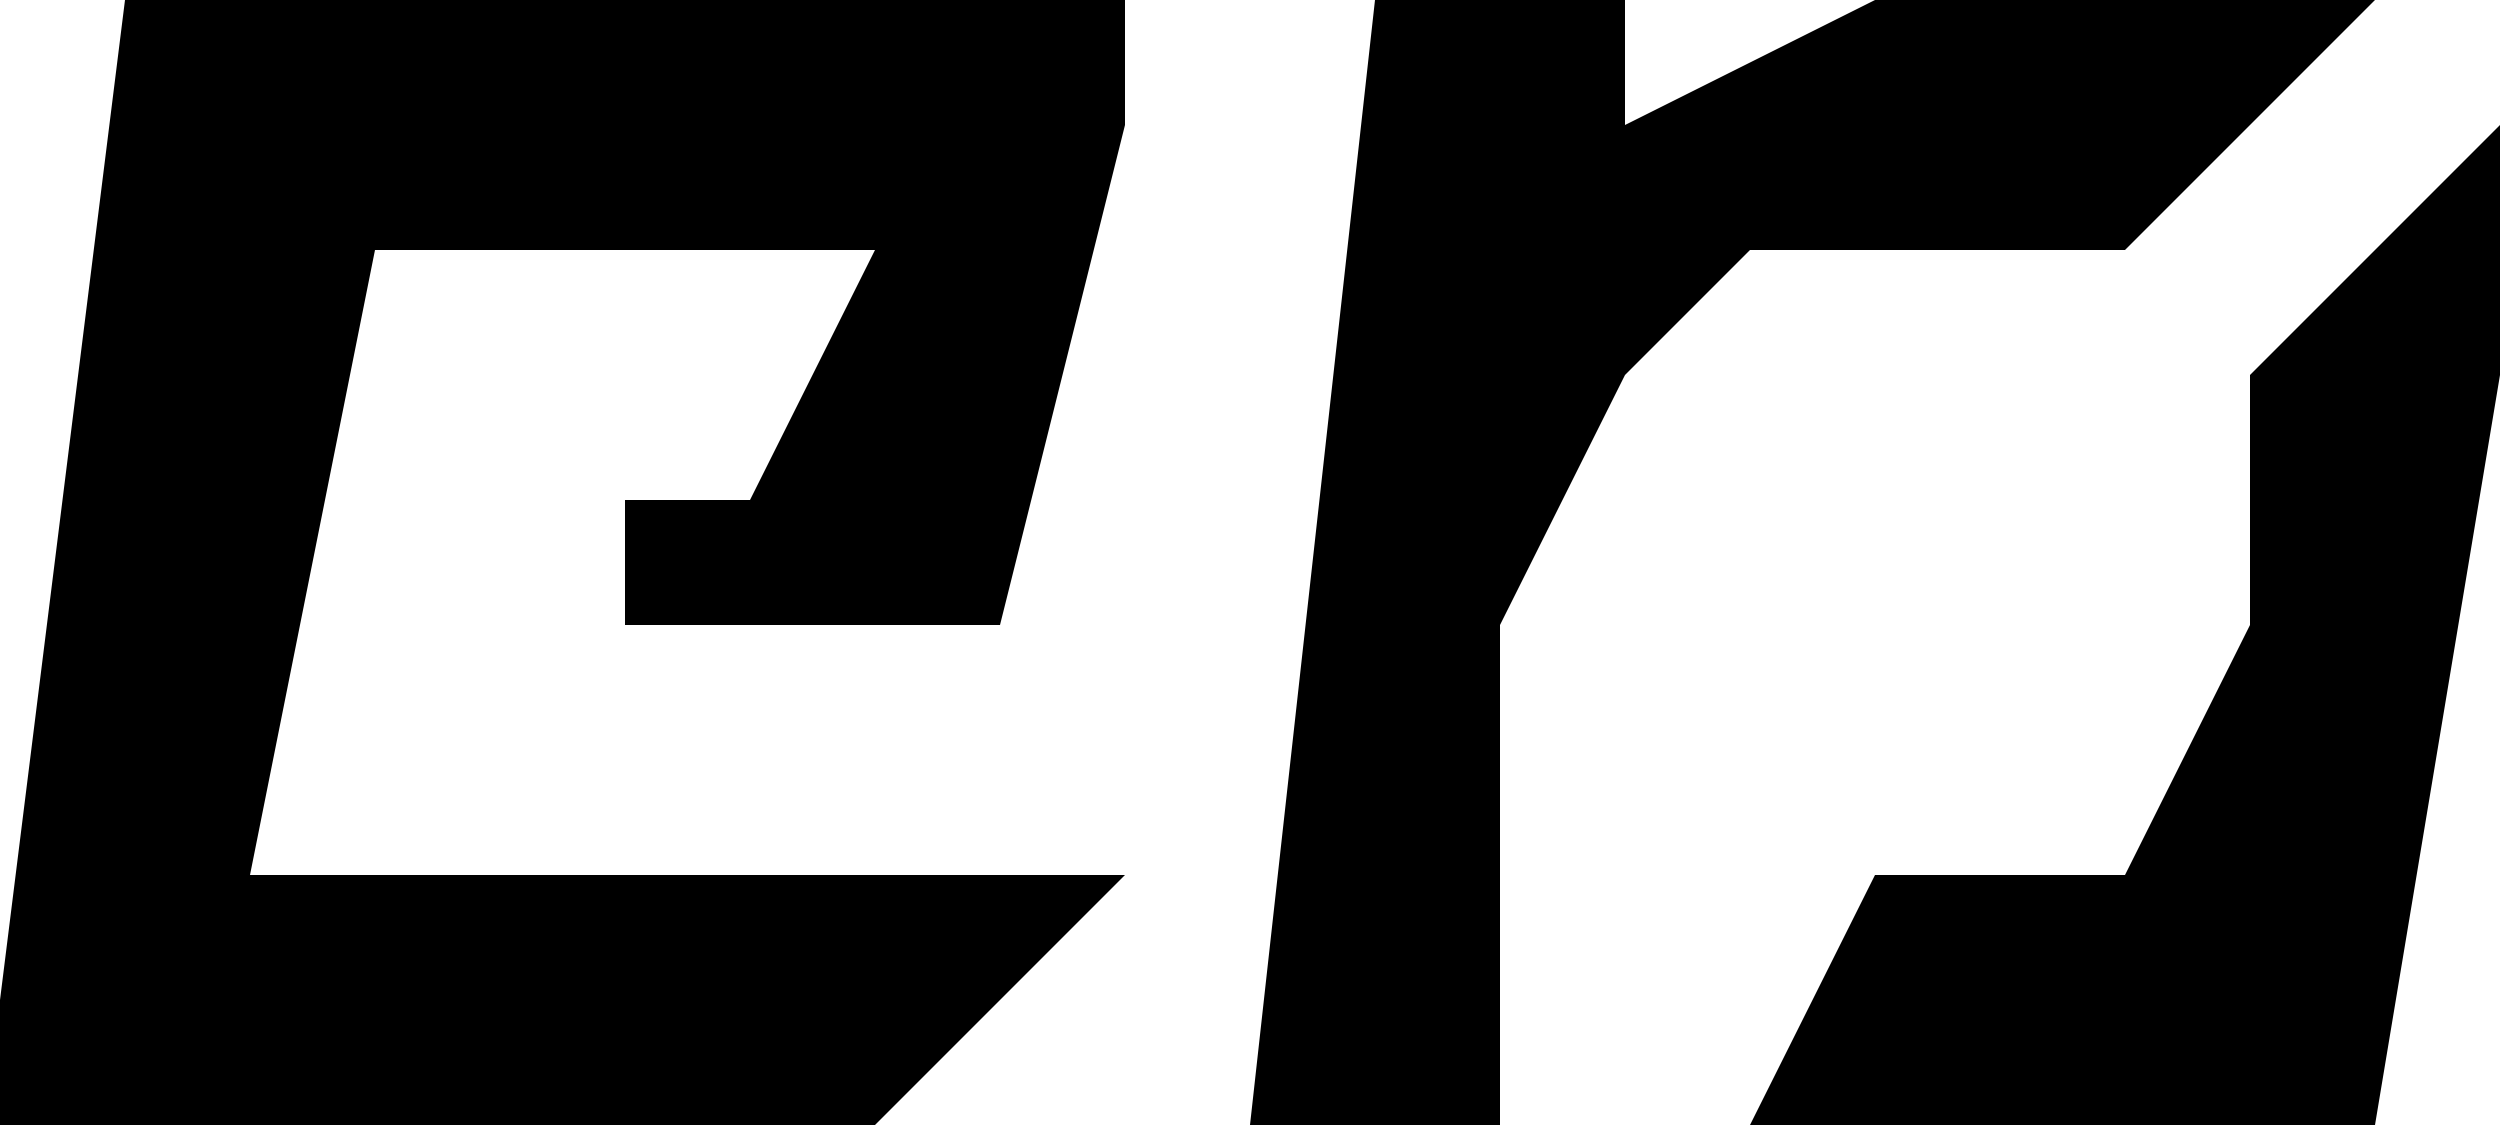
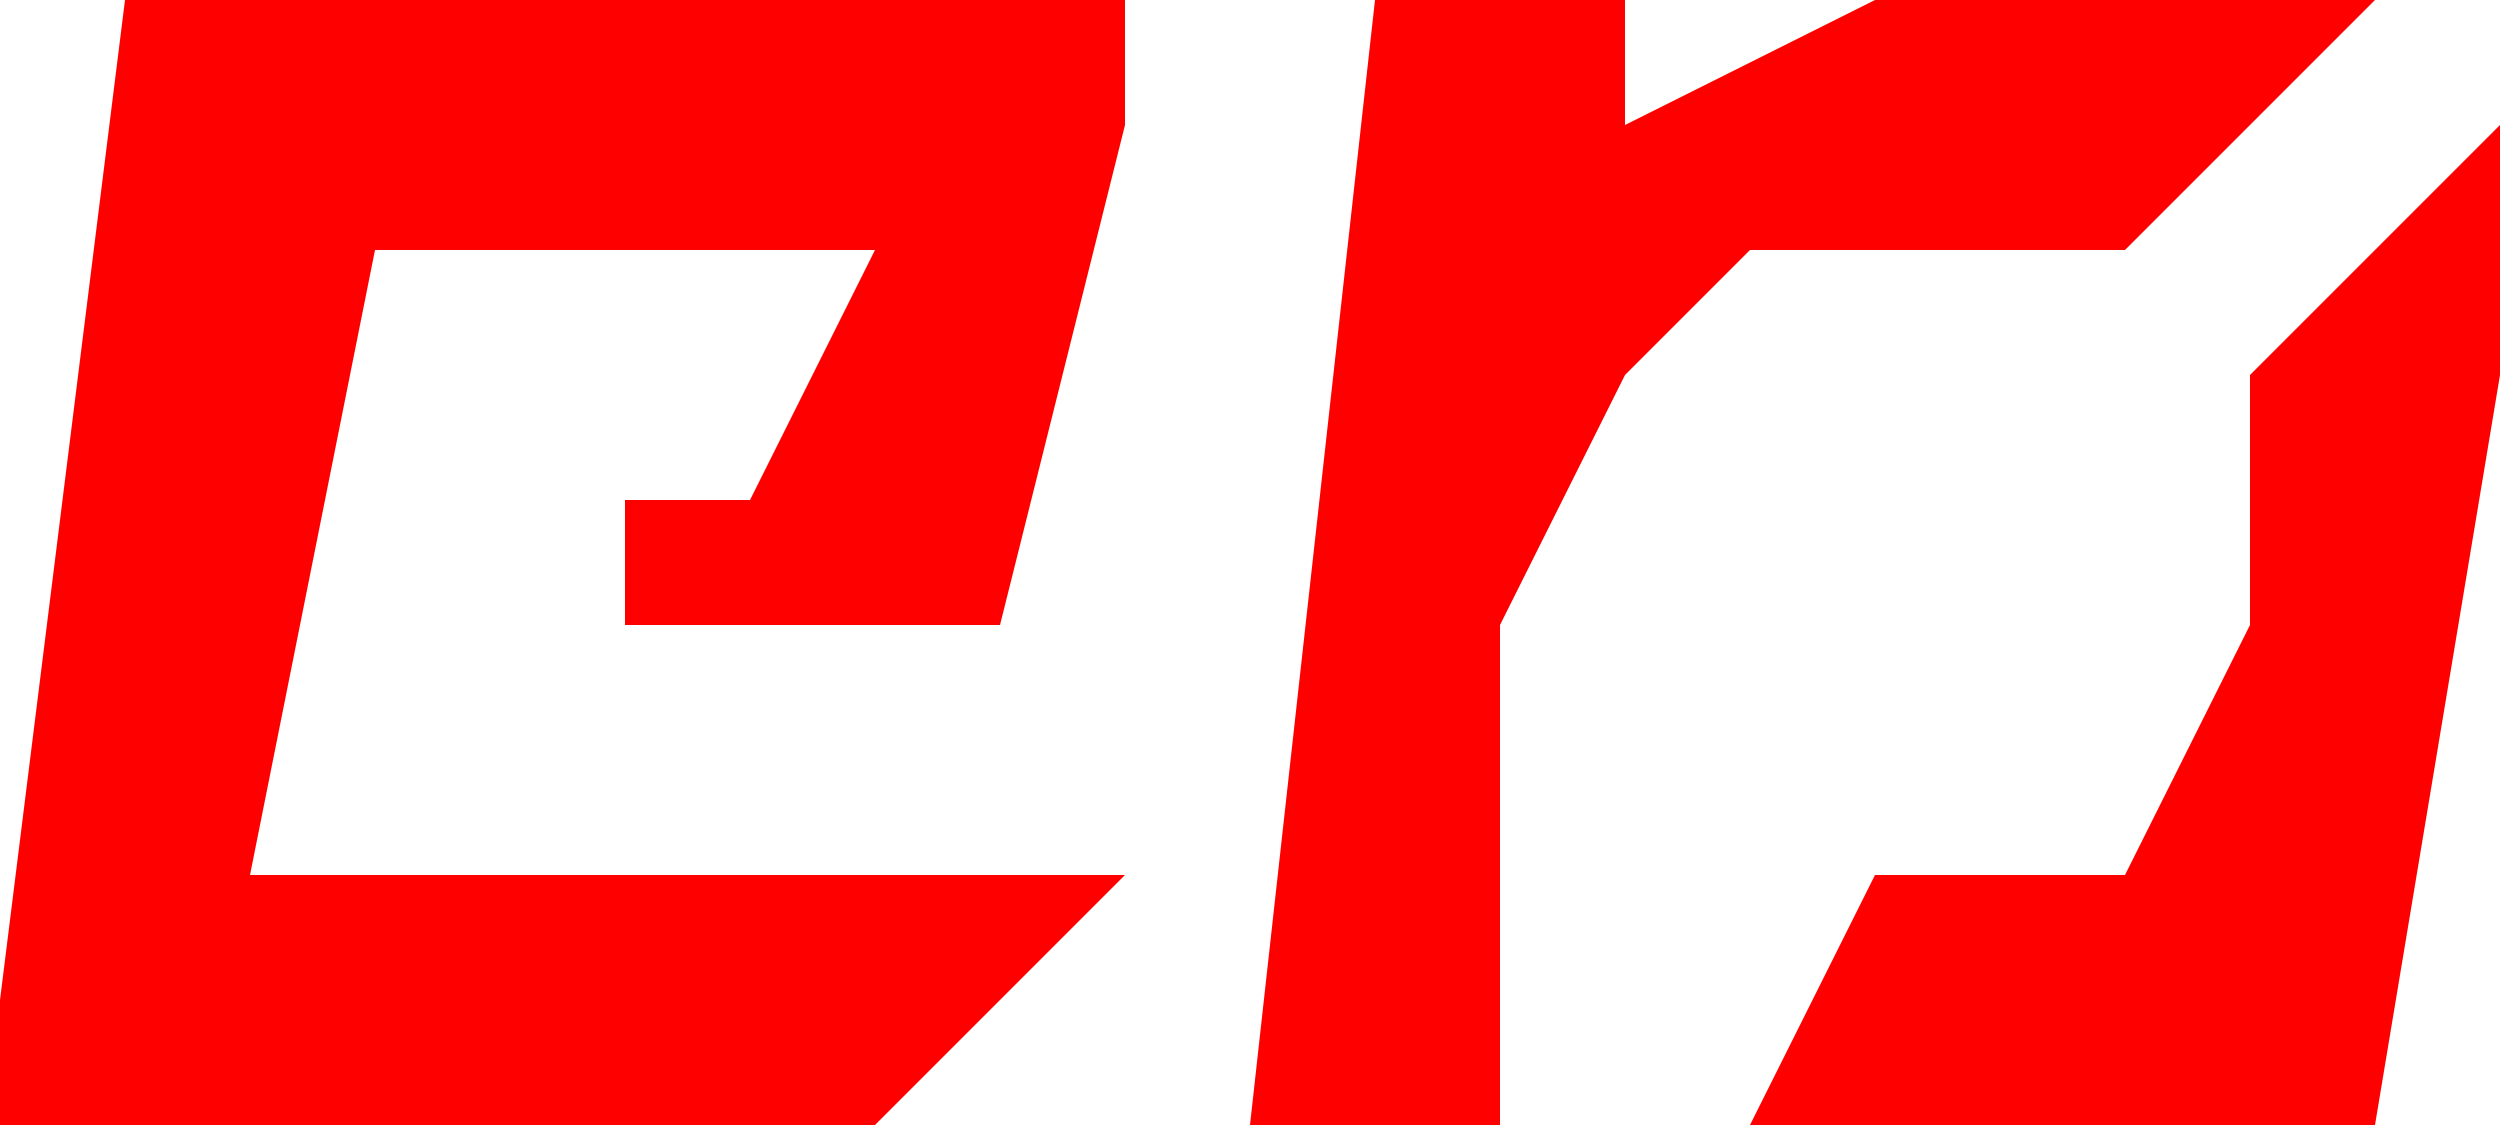
- <svg xmlns="http://www.w3.org/2000/svg" version="1.1" id="图层_1" x="0px" y="0px" viewBox="0 0 20 9" style="enable-background:new 0 0 20 9;" xml:space="preserve">
-   <g id="图层_2_00000114047236432475283980000009870990835143669633_">
-     <g id="图层_1-2">
-       <polygon points="7,2 6,4 5,4 5,5 8,5 9,1 9,0 1,0 0,8 0,9 7,9 9,7 2,7 3,2   " />
-       <polygon points="10,9 11,0 13,0 13,1 15,0 19,0 17,2 14,2 13,3 12,5 12,9   " />
-       <polygon points="17,7 15,7 14,9 19,9 20,3 20,1 18,3 18,5   " />
+ <svg xmlns="http://www.w3.org/2000/svg" fill="red" version="1.1" id="图层_1" x="0px" y="0px" viewBox="0 0 20 9" style="enable-background:new 0 0 20 9;" xml:space="preserve">
+   <g fill="red" id="图层_2_00000114047236432475283980000009870990835143669633_">
+     <g fill="red" id="图层_1-2">
+       <polygon fill="red" points="7,2 6,4 5,4 5,5 8,5 9,1 9,0 1,0 0,8 0,9 7,9 9,7 2,7 3,2   " />
+       <polygon fill="red" points="10,9 11,0 13,0 13,1 15,0 19,0 17,2 14,2 13,3 12,5 12,9   " />
+       <polygon fill="red" points="17,7 15,7 14,9 19,9 20,3 20,1 18,3 18,5   " />
    </g>
  </g>
</svg>
